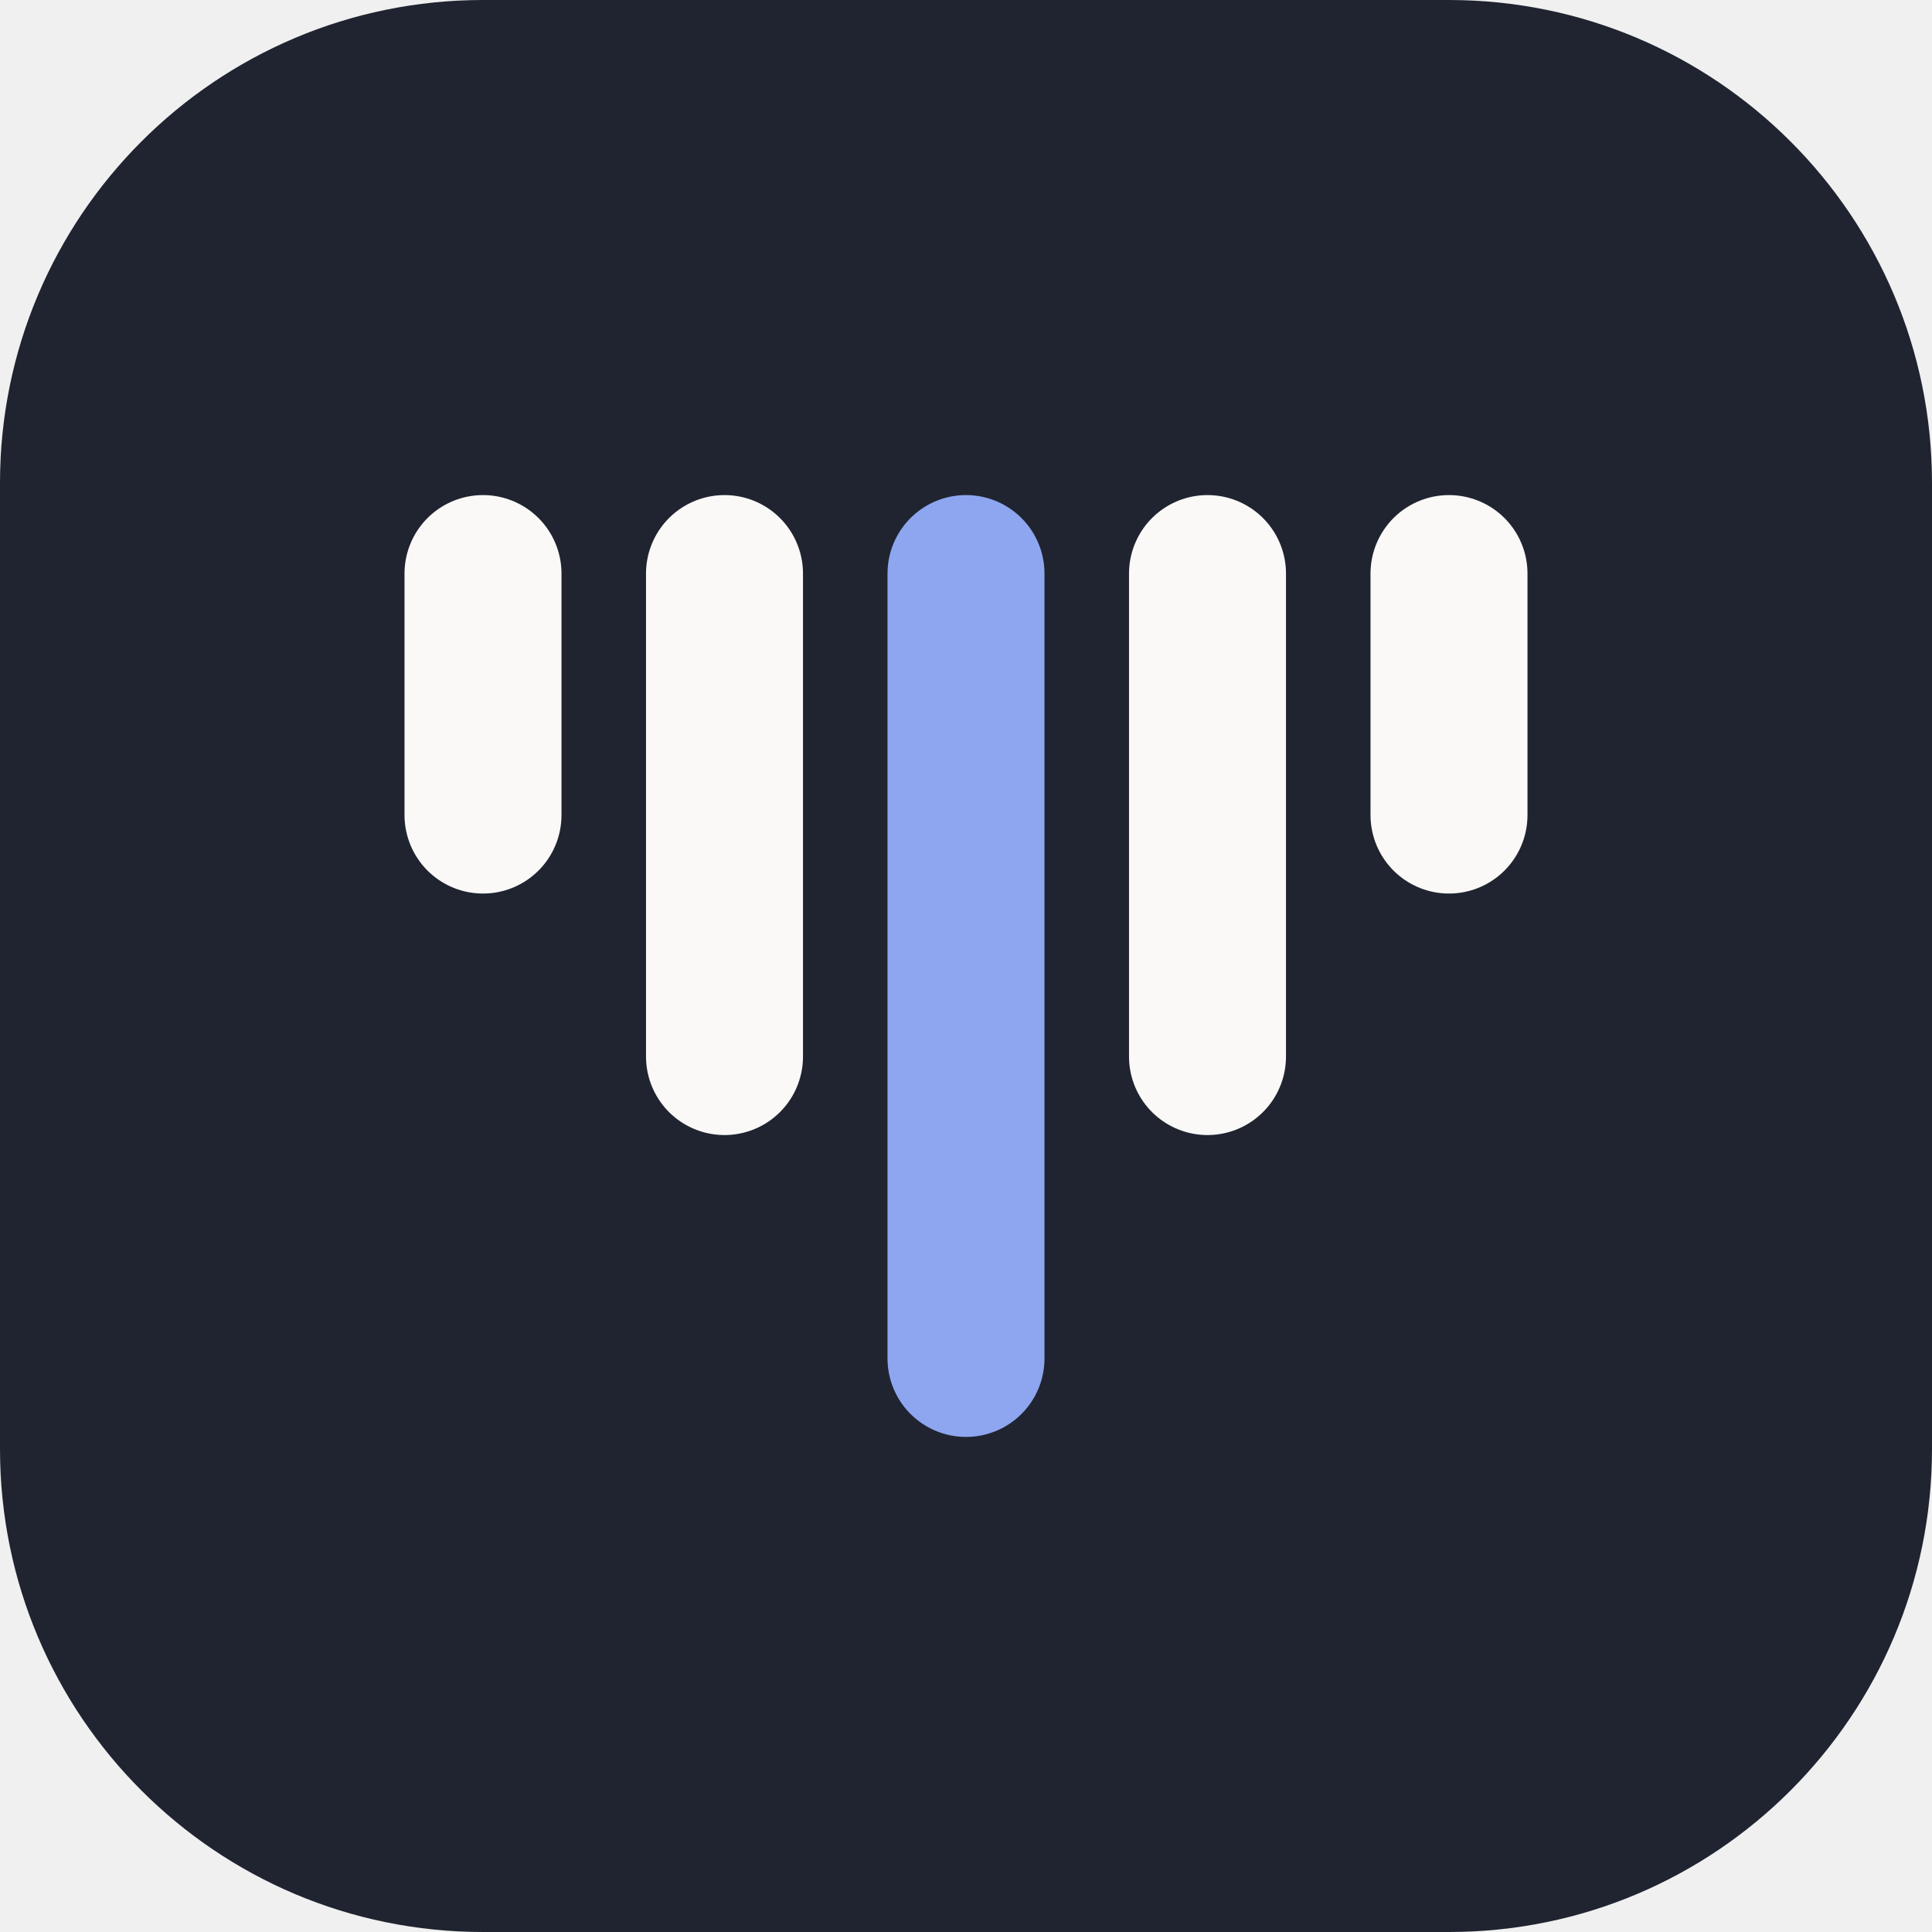
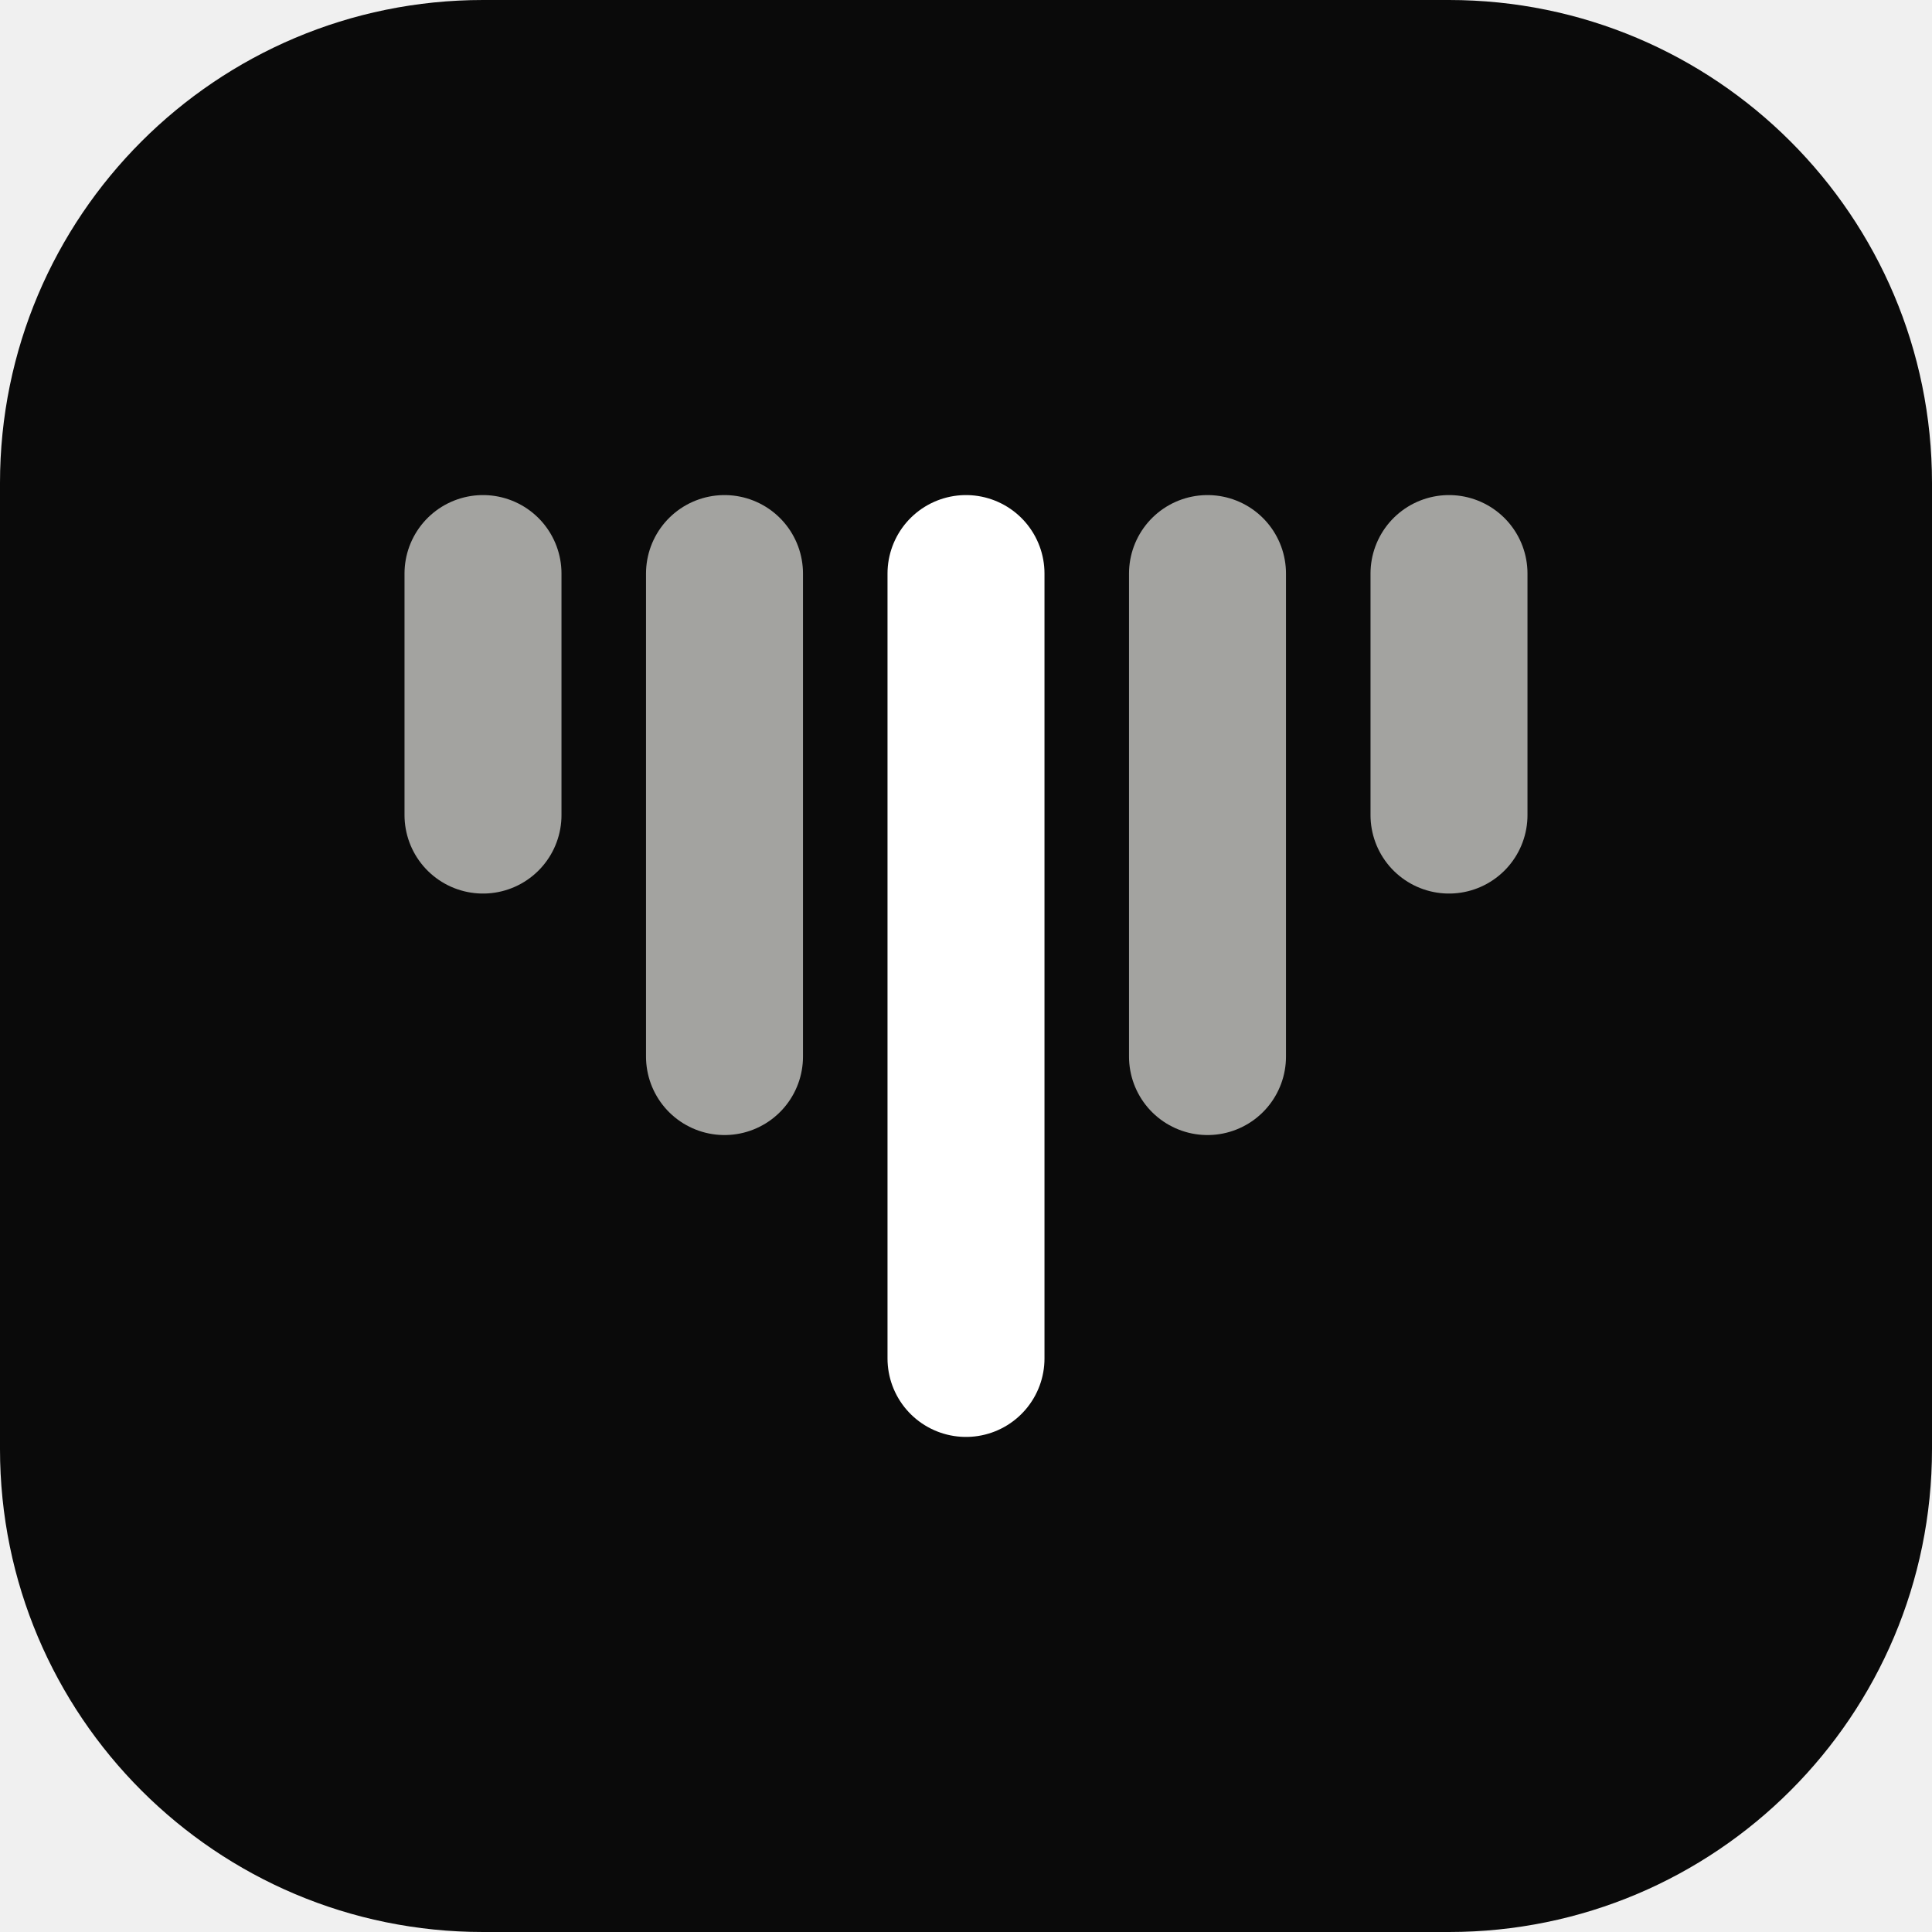
<svg xmlns="http://www.w3.org/2000/svg" viewBox="0 0 32 32">
-   <rect width="32" height="32" rx="8" fill="#1F2430" />
+   <rect width="32" height="32" rx="8" fill="#0A0A0A" />
  <g stroke-linecap="round" stroke-width="2.6">
-     <path d="M8 9.5v4" stroke="#FAF9F7" />
-     <path d="M12 9.5v8" stroke="#FAF9F7" />
-     <path d="M16 9.5v13" stroke="#8EA6F0" />
-     <path d="M20 9.5v8" stroke="#FAF9F7" />
-     <path d="M24 9.5v4" stroke="#FAF9F7" />
+     <path d="M8 9.5v4" stroke="#A3A3A0" />
+     <path d="M12 9.5v8" stroke="#A3A3A0" />
+     <path d="M16 9.5v13" stroke="#FFFFFF" />
+     <path d="M20 9.5v8" stroke="#A3A3A0" />
+     <path d="M24 9.5v4" stroke="#A3A3A0" />
  </g>
</svg>
